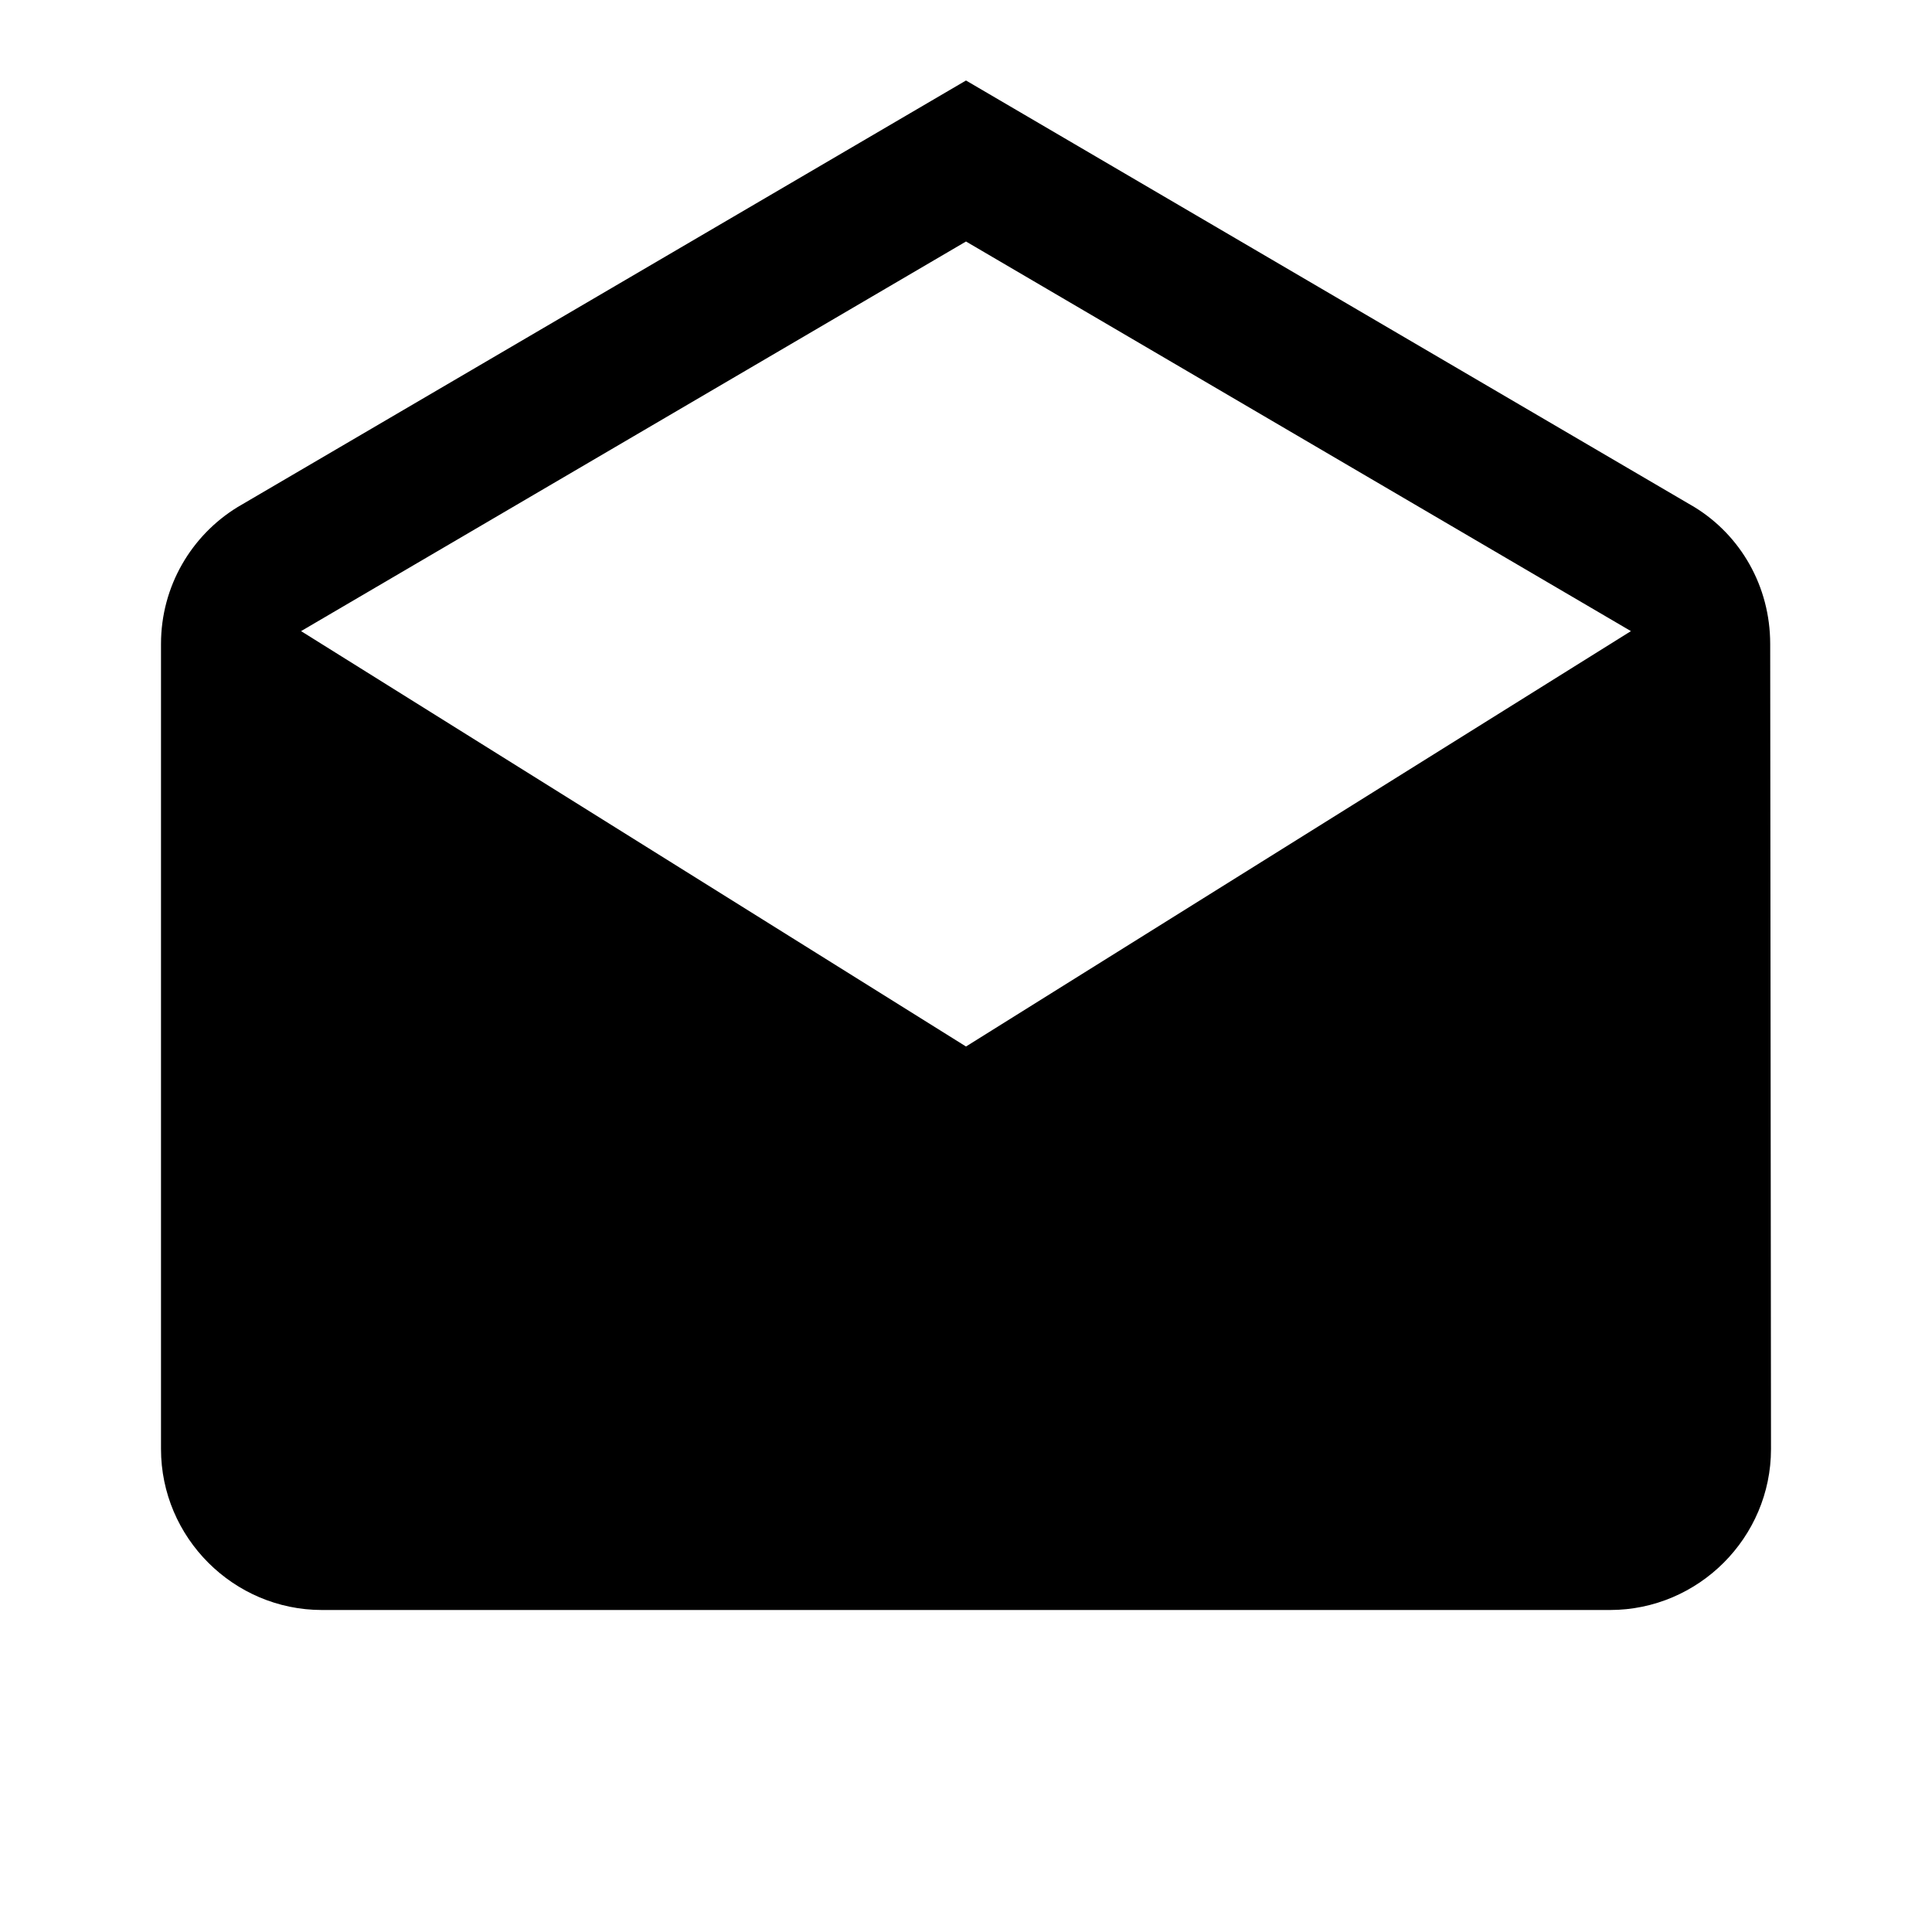
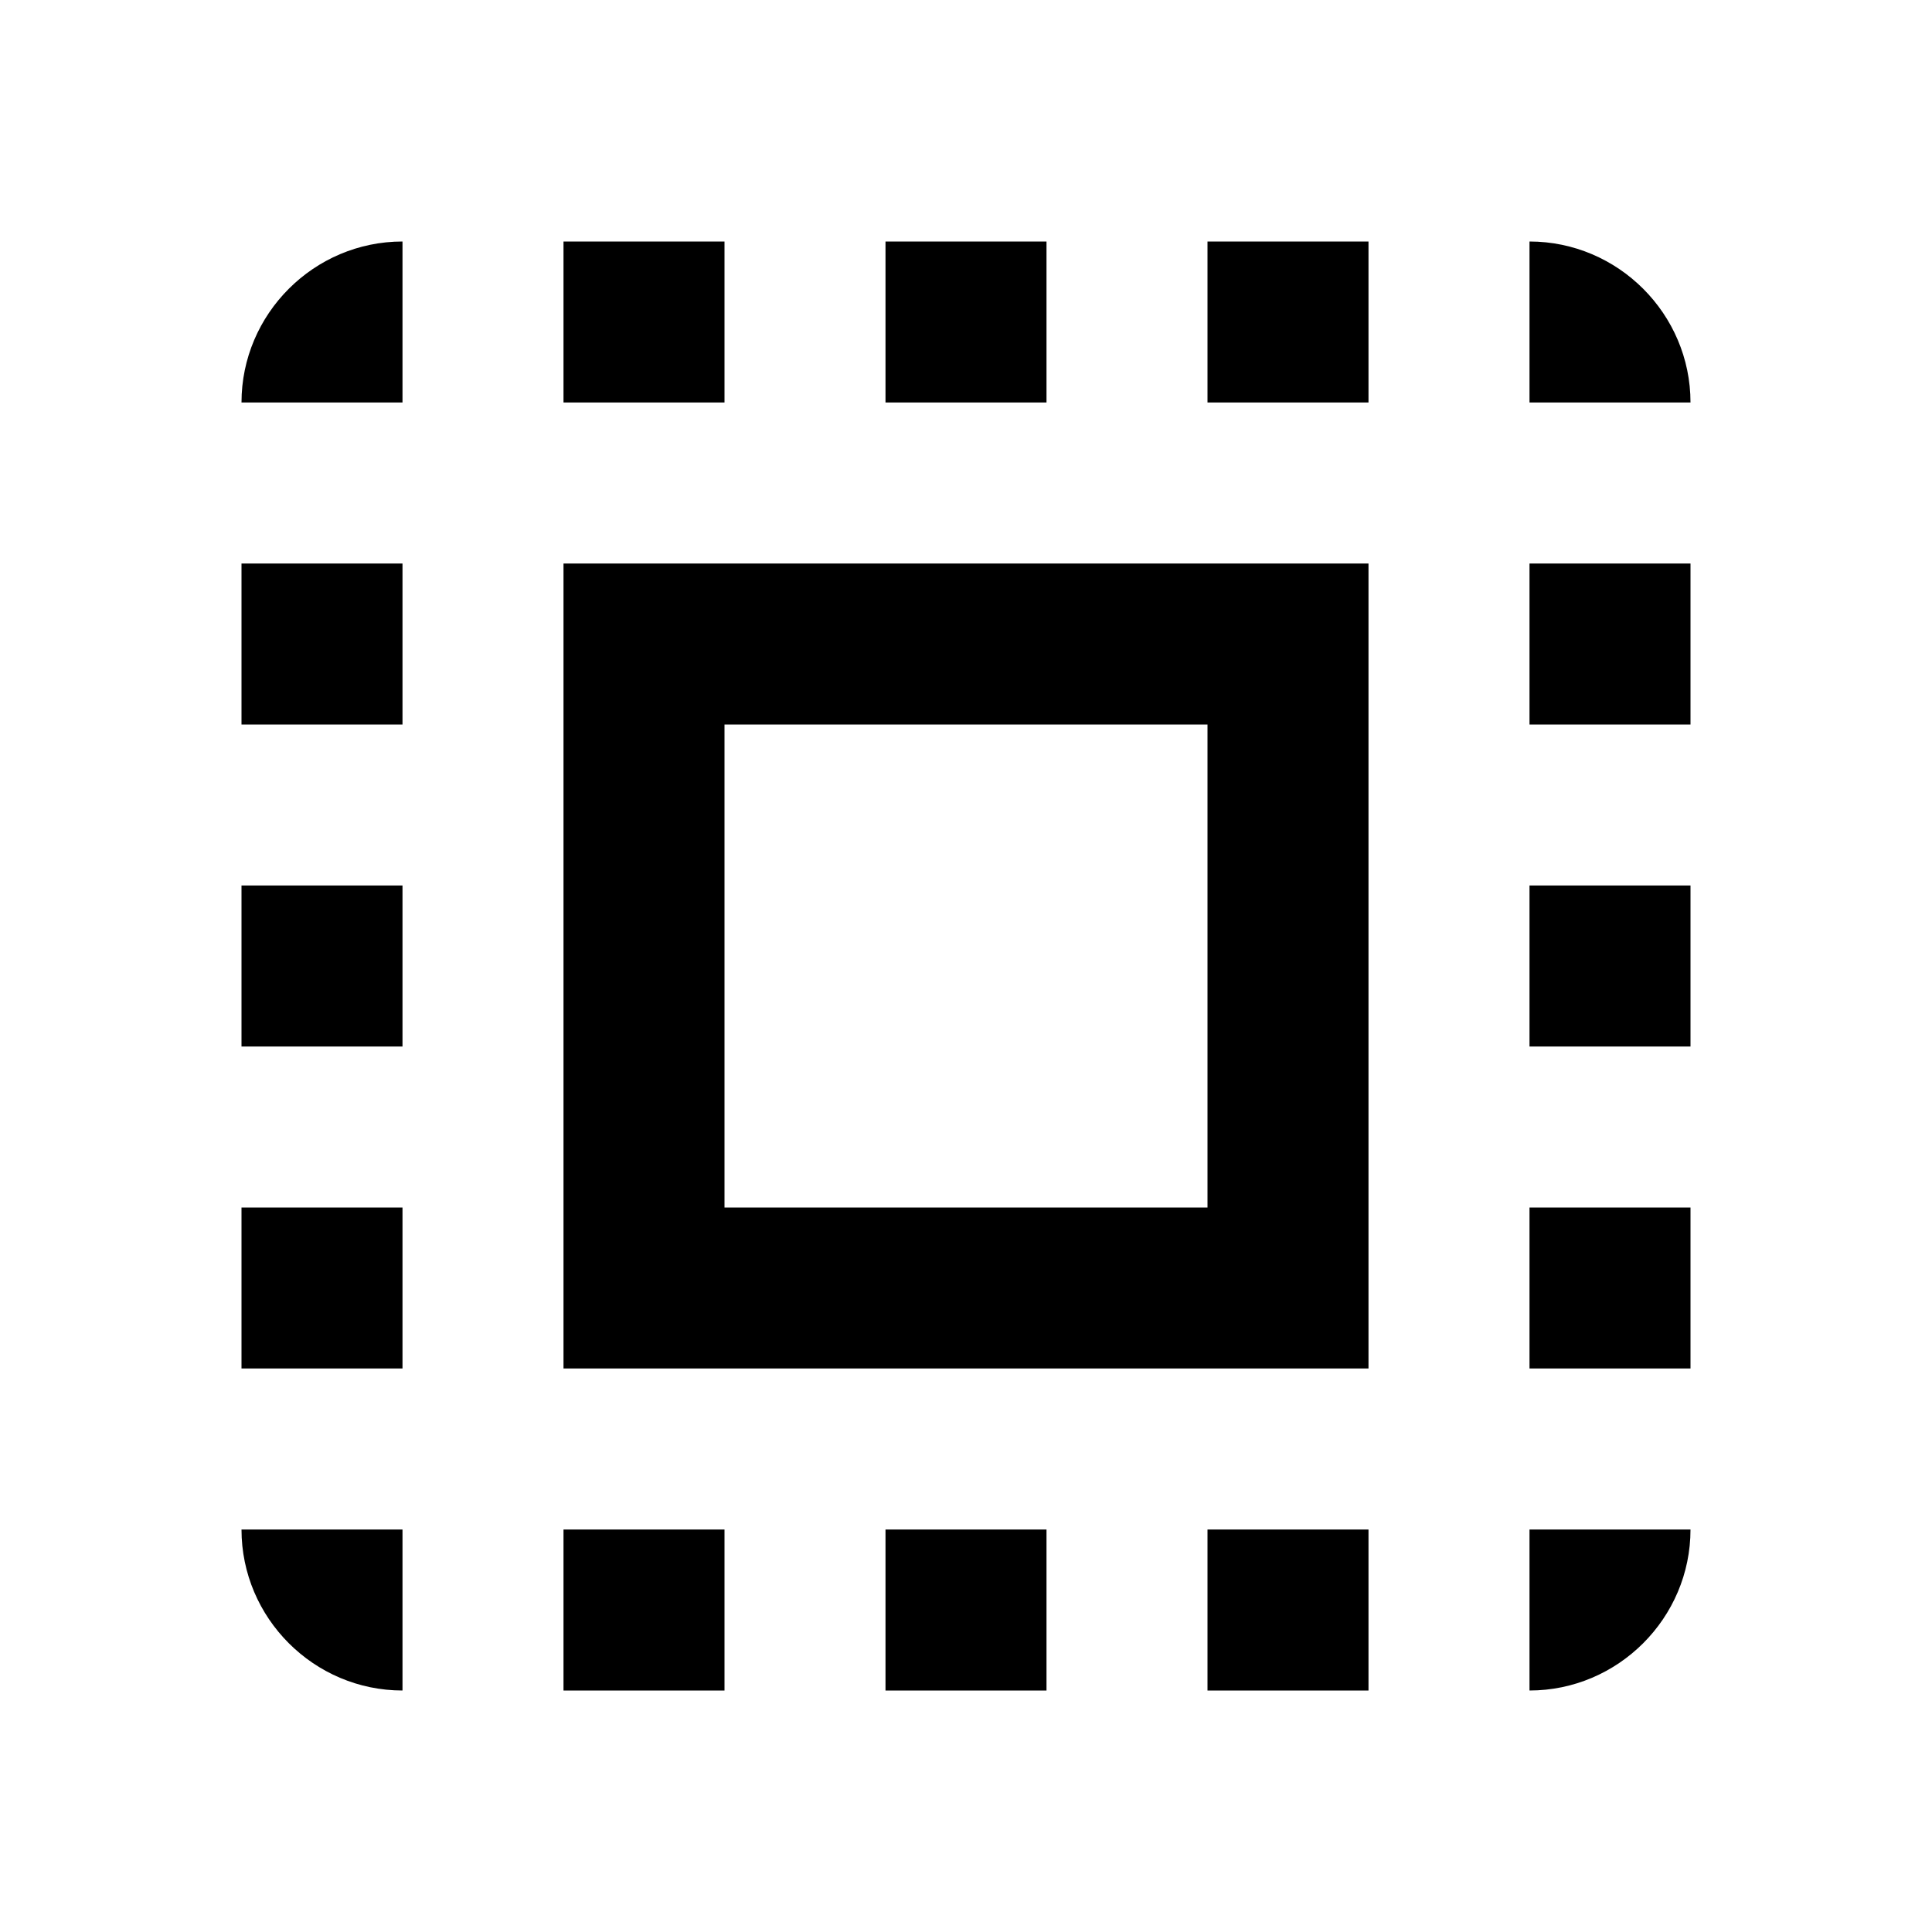
<svg xmlns="http://www.w3.org/2000/svg" width="24" height="24" viewBox="0 0 24 24" fill="none">
-   <path d="M21.99 8C21.99 7.28 21.62 6.65 21.05 6.3L12 1L2.95 6.3C2.38 6.65 2 7.28 2 8V18C2 19.1 2.9 20 4 20H20C21.1 20 22 19.1 22 18L21.99 8ZM12 13L3.74 7.84L12 3L20.26 7.84L12 13Z" fill="black" />
+   <path d="M3 5H5V3C3.9 3 3 3.9 3 5ZM3 13H5V11H3V13ZM7 21H9V19H7V21ZM3 9H5V7H3V9ZM13 3H11V5H13V3ZM19 3V5H21C21 3.9 20.1 3 19 3ZM5 21V19H3C3 20.1 3.9 21 5 21ZM3 17H5V15H3V17ZM9 3H7V5H9V3ZM11 21H13V19H11V21ZM19 13H21V11H19V13ZM19 21C20.1 21 21 20.1 21 19H19V21ZM19 9H21V7H19V9ZM19 17H21V15H19V17ZM15 21H17V19H15V21ZM15 5H17V3H15V5ZM7 17H17V7H7V17ZM9 9H15V15H9V9Z" fill="black" />
</svg>
